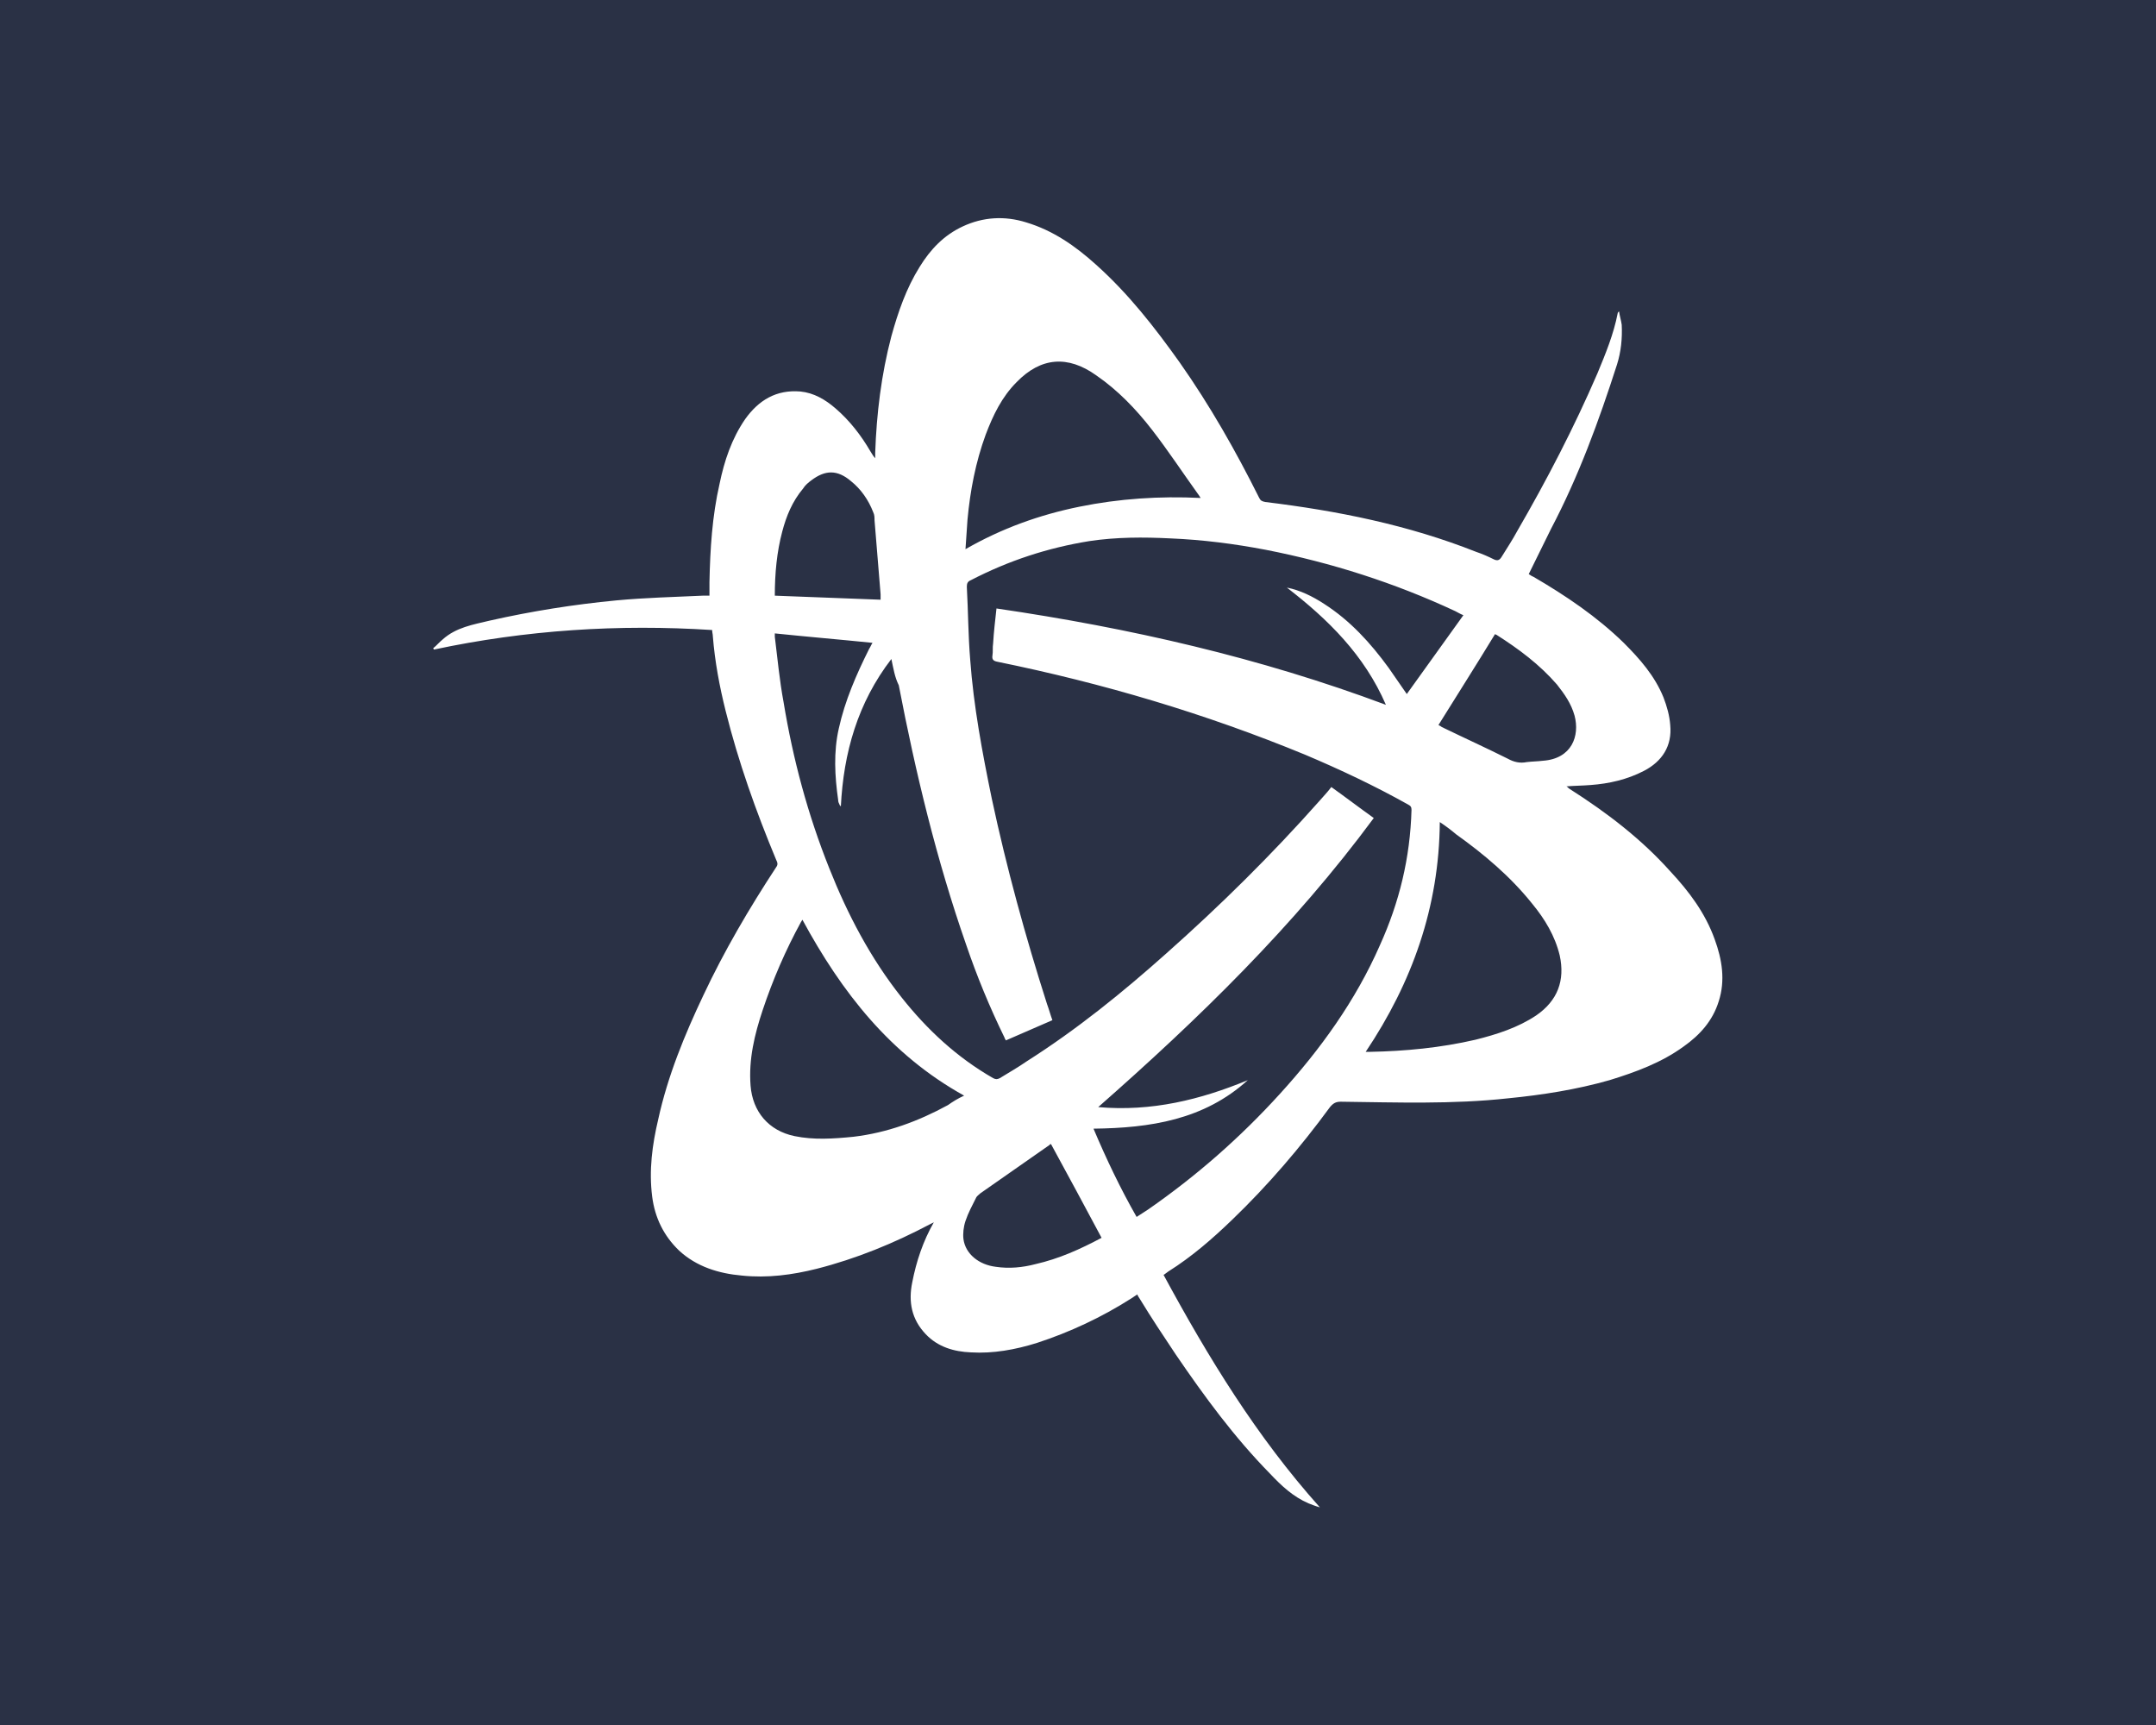
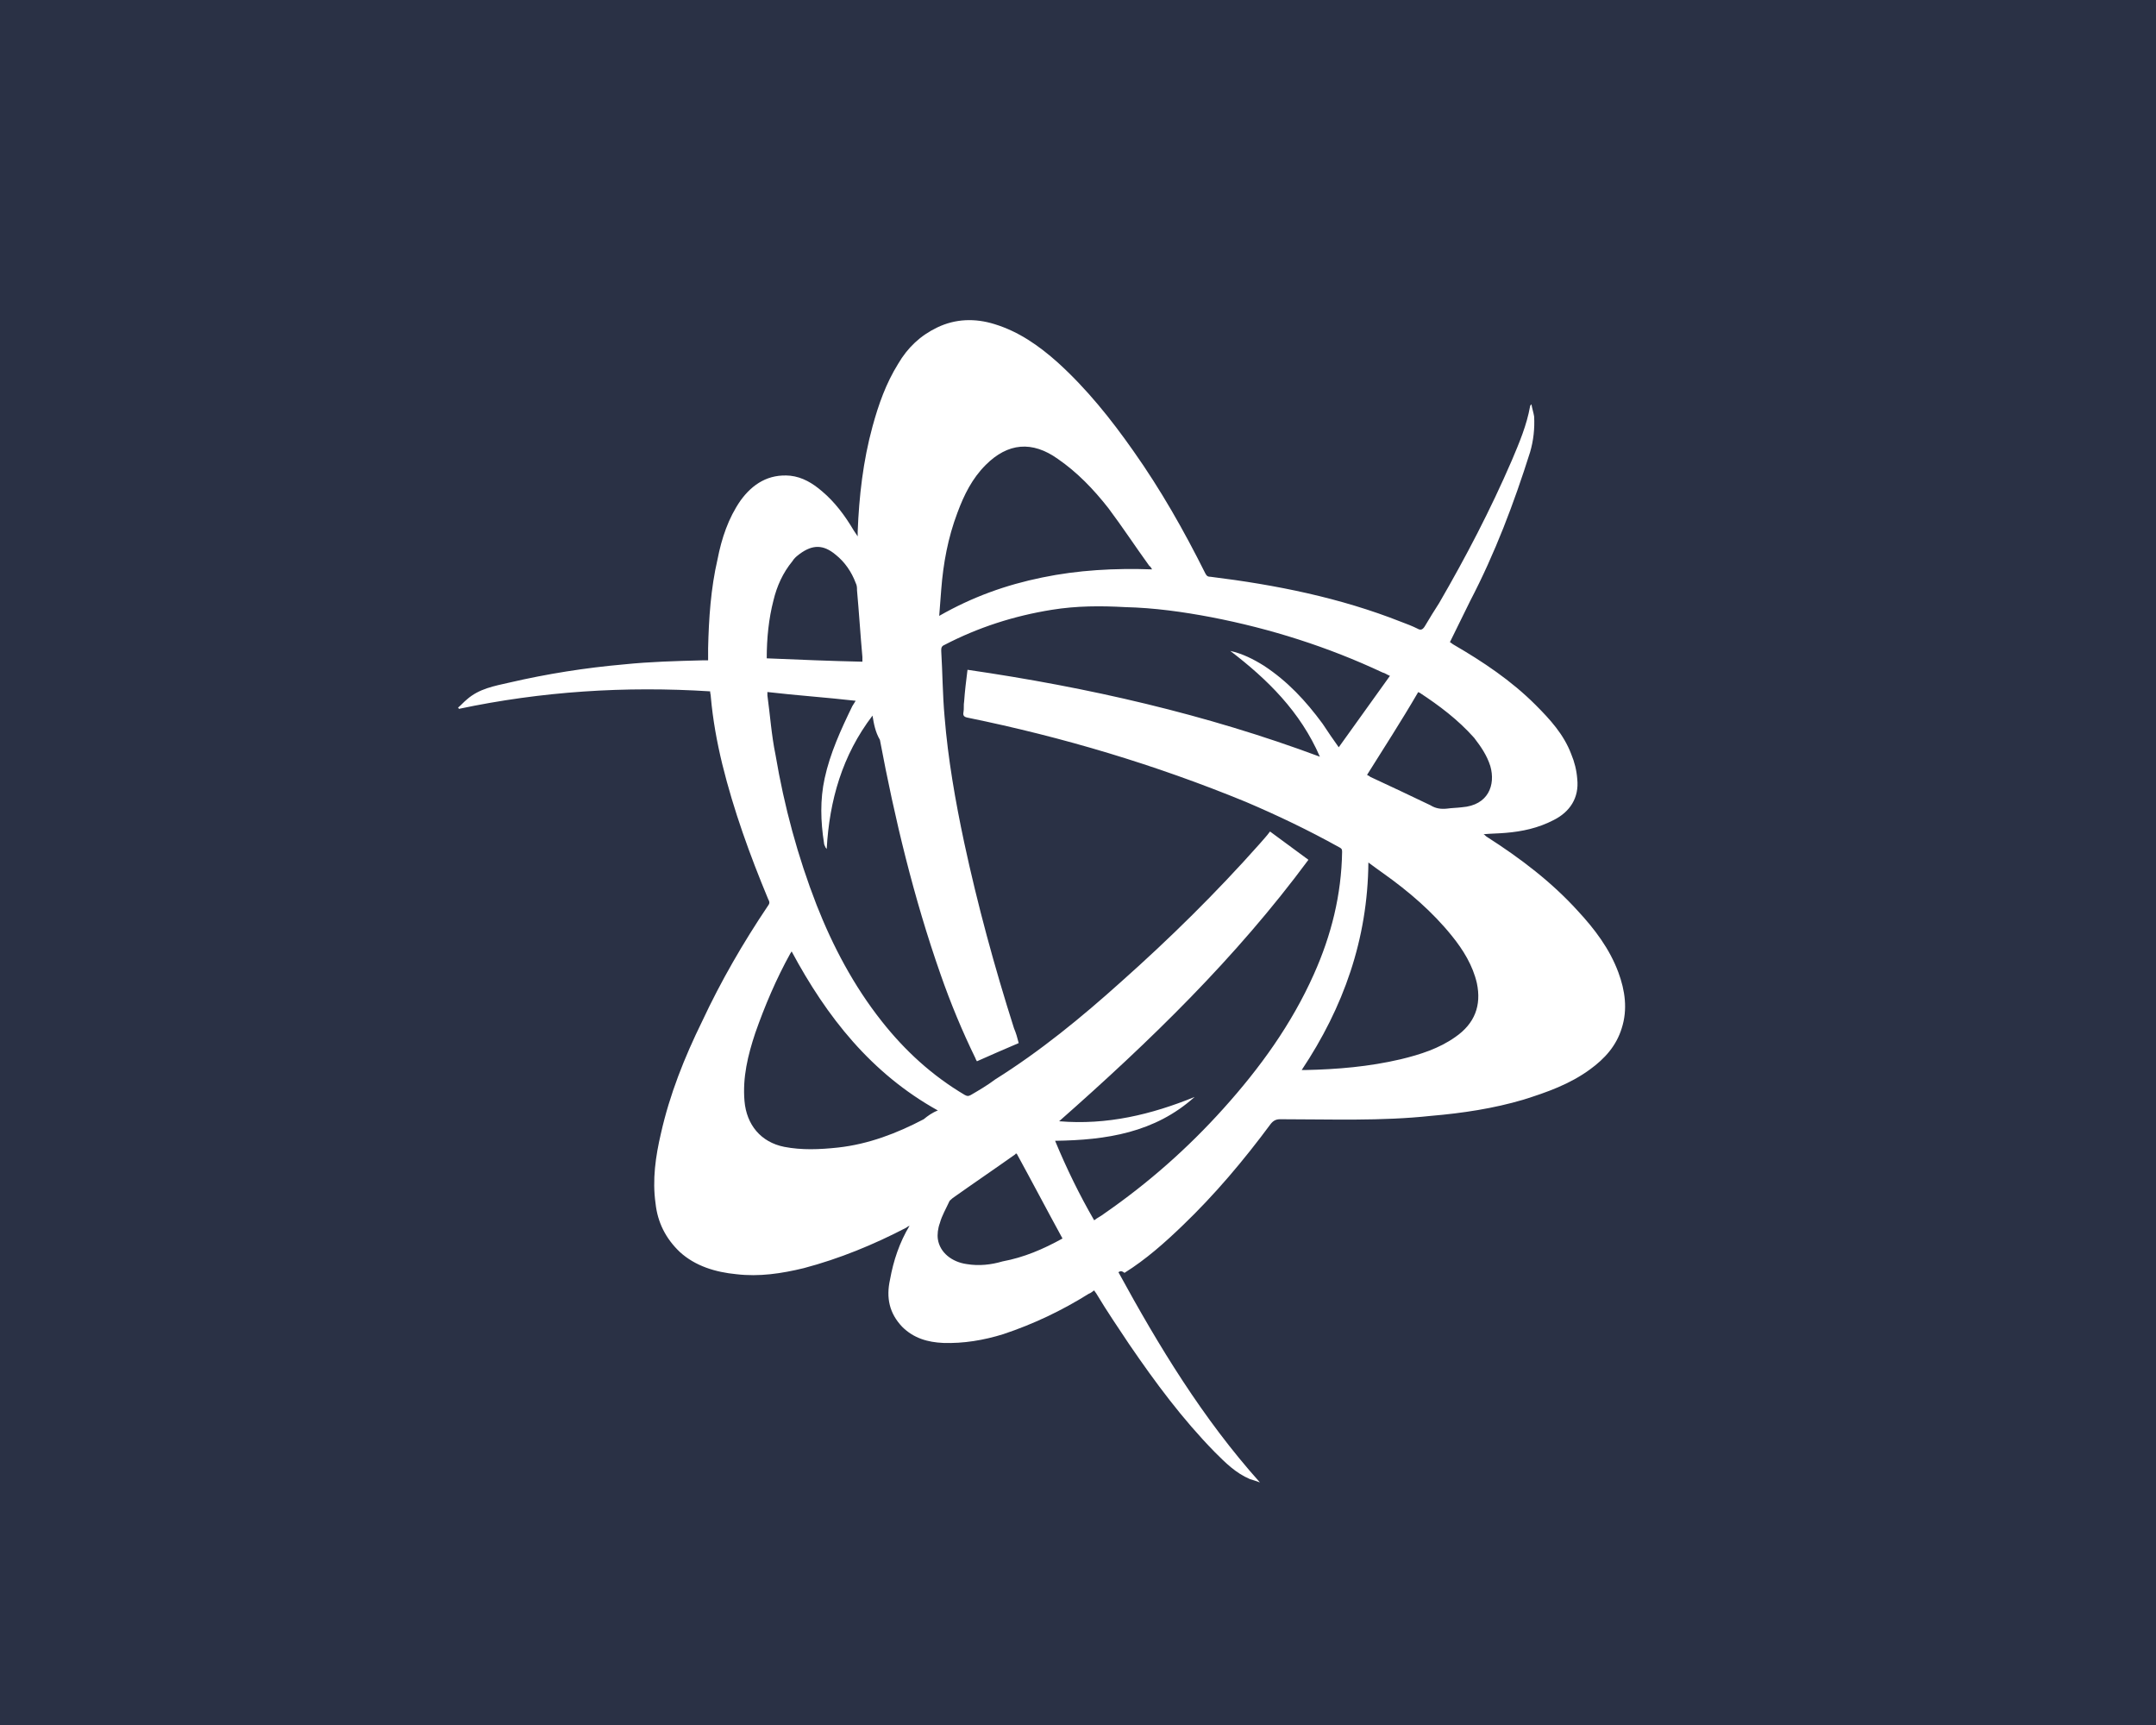
- <svg xmlns="http://www.w3.org/2000/svg" version="1.1" x="0px" y="0px" viewBox="0 0 320 256" style="enable-background:new 0 0 320 256;" xml:space="preserve">
-   <style type="text/css">
- 	.st0{fill:#2A3145;}
- 	.st1{fill:#FFFFFF;}
- </style>
+ <svg xmlns="http://www.w3.org/2000/svg" version="1.2" baseProfile="tiny" x="0px" y="0px" viewBox="0 0 320 256" xml:space="preserve">
  <g id="Guides">
</g>
  <g id="Layer_2">
-     <rect id="XMLID_1_" class="st0" width="320" height="256" />
-     <path id="XMLID_76_" class="st1" d="M172.7,189.2c6.6,12.2,13.8,24,23.2,34.5c-0.7-0.2-1.2-0.4-1.7-0.6c-2.3-1-4-2.6-5.7-4.4   c-5.3-5.4-9.7-11.4-14-17.7c-1.8-2.7-3.6-5.4-5.3-8.2c-0.1-0.2-0.3-0.4-0.4-0.7c-0.3,0.2-0.6,0.4-0.9,0.6c-4.4,2.8-9.1,5-14,6.6   c-3.2,1-6.5,1.6-9.8,1.4c-2.5-0.1-4.9-0.8-6.7-2.7c-2.1-2.2-2.6-4.8-2-7.7c0.6-3.1,1.6-6.1,3.2-8.9c-0.2,0.1-0.4,0.2-0.6,0.3   c-5.3,2.8-10.9,5.1-16.8,6.6c-3.6,0.9-7.3,1.4-11.1,1c-3.4-0.3-6.7-1.3-9.3-3.7c-2.3-2.2-3.6-4.9-4-8c-0.5-3.9,0-7.7,0.9-11.5   c1.4-6.4,3.9-12.5,6.7-18.4c3.1-6.6,6.8-12.9,10.8-19c0.3-0.4,0.2-0.7,0-1.1c-3-7.2-5.6-14.5-7.5-22.1c-0.9-3.6-1.6-7.3-1.9-11.1   c0-0.3-0.1-0.5-0.1-0.9c-13.9-0.9-27.7,0-41.3,2.9c0-0.1-0.1-0.1-0.1-0.2c0.5-0.4,0.9-0.9,1.4-1.3c2-1.8,4.5-2.2,7-2.8   c6.2-1.4,12.5-2.4,18.8-3c4.3-0.4,8.5-0.5,12.8-0.7c0.3,0,0.6,0,1,0c0-0.7,0-1.4,0-2c0.1-4.9,0.4-9.8,1.5-14.6   c0.7-3.4,1.8-6.7,3.8-9.6c2-2.8,4.6-4.4,8.2-4.1c2,0.2,3.7,1.2,5.2,2.5c2.1,1.8,3.8,4,5.2,6.4c0.2,0.3,0.4,0.7,0.7,1   c0-0.3,0-0.6,0-0.8c0.2-5.8,0.9-11.6,2.4-17.3c1-3.6,2.2-7.1,4.2-10.3c1.6-2.6,3.6-4.7,6.4-6c3-1.4,6.2-1.6,9.4-0.6   c4,1.2,7.3,3.5,10.4,6.3c4.8,4.3,8.7,9.3,12.4,14.5c4.5,6.4,8.3,13.1,11.8,20.1c0.2,0.4,0.4,0.5,0.9,0.6   c10.7,1.3,21.2,3.4,31.3,7.4c0.9,0.3,1.8,0.7,2.6,1.1c0.6,0.3,0.9,0.1,1.2-0.4c0.8-1.3,1.6-2.5,2.3-3.8c4.4-7.6,8.4-15.3,11.9-23.4   c1.2-2.9,2.4-5.8,3-8.9c0-0.1,0.1-0.2,0.2-0.3c0.1,0.7,0.3,1.3,0.4,2c0.1,2-0.1,4-0.7,5.9c-2.7,8.4-5.7,16.6-9.8,24.4   c-1.1,2.2-2.2,4.5-3.3,6.7c0.2,0.1,0.4,0.3,0.7,0.4c4.8,2.8,9.4,5.9,13.4,9.8c2.4,2.4,4.6,4.9,5.9,8.1c0.5,1.3,0.9,2.7,1,4.1   c0.3,3.1-1.2,5.4-3.9,6.8c-2.5,1.3-5.2,1.9-7.9,2.1c-1.2,0.1-2.4,0.1-3.6,0.2c0.2,0.1,0.3,0.3,0.5,0.4c5.5,3.5,10.6,7.4,14.9,12.2   c2.8,3,5.2,6.2,6.6,10.1c1.1,3,1.6,6.1,0.6,9.2c-0.9,2.9-2.8,5-5.2,6.7c-3.3,2.4-7.1,3.8-11,5c-4.9,1.4-10,2.2-15.1,2.7   c-8.2,0.9-16.5,0.6-24.8,0.5c-0.7,0-1.1,0.2-1.6,0.8c-4.4,6-9.2,11.6-14.5,16.7c-2.9,2.8-6,5.5-9.5,7.7   C173.1,188.9,172.9,189.1,172.7,189.2z M132.3,97.8c-5,6.5-7.1,13.9-7.5,21.9c-0.1-0.2-0.2-0.2-0.2-0.3c-0.1-0.2-0.2-0.4-0.2-0.7   c-0.5-3.5-0.7-7.1,0.1-10.6c0.9-4.1,2.6-8,4.5-11.8c0.2-0.3,0.3-0.6,0.5-0.9c-4.9-0.5-9.7-0.9-14.5-1.4c0,0.2,0,0.3,0,0.5   c0.4,3.2,0.7,6.5,1.3,9.7c1.4,8.5,3.6,16.7,6.8,24.7c2.7,6.8,6.1,13.3,10.7,19.1c3.8,4.8,8.2,8.9,13.6,12c0.4,0.2,0.6,0.2,1,0   c1.3-0.8,2.7-1.6,4-2.5c7.4-4.7,14.2-10.2,20.7-16c8-7.1,15.6-14.6,22.7-22.6c0.6-0.7,1.2-1.3,1.8-2.1c2.1,1.5,4.2,3.1,6.3,4.6   c-11.9,16.1-26,29.8-40.9,42.9c7.9,0.7,15.2-1.1,22.2-4c-6.5,5.9-14.5,7.1-22.9,7.2c1.9,4.5,4,8.9,6.4,13.1   c0.6-0.4,1.1-0.7,1.7-1.1c7.2-5,13.7-10.7,19.6-17.2c6-6.6,11.2-13.8,14.8-22c2.9-6.4,4.5-13,4.7-20.1c0-0.4-0.1-0.6-0.5-0.8   c-5-2.8-10.1-5.2-15.3-7.4c-14.8-6.1-30-10.6-45.7-13.8c-0.5-0.1-0.8-0.3-0.7-0.9s0-1.2,0.1-1.8c0.1-1.7,0.3-3.4,0.5-5.2   c19.8,2.9,39.1,7.3,57.8,14.3c-3.2-7.4-8.6-12.7-14.7-17.4c2,0.4,3.8,1.3,5.5,2.4c3.9,2.5,6.9,5.8,9.6,9.5c0.9,1.3,1.8,2.6,2.7,3.9   c2.8-3.9,5.6-7.8,8.4-11.7c-0.5-0.2-0.8-0.4-1.2-0.6c-9-4.2-18.4-7.2-28.1-9.1c-4.7-0.9-9.4-1.5-14.2-1.7c-4-0.2-8-0.2-12,0.4   c-6.2,1-12,2.9-17.6,5.8c-0.5,0.2-0.6,0.5-0.6,1c0.2,3.6,0.2,7.2,0.5,10.8c0.5,6.9,1.8,13.8,3.2,20.6c2.2,10.3,5,20.5,8.2,30.5   c0.3,0.8,0.5,1.6,0.8,2.4c-2.3,1-4.6,2-6.9,3c-0.1-0.2-0.2-0.3-0.2-0.4c-2.2-4.5-4.1-9.1-5.7-13.8c-4.4-12.6-7.5-25.5-10-38.5   C132.8,100.5,132.6,99.2,132.3,97.8z M143.3,81.5c5.4-3.1,11-5.1,16.9-6.3c5.9-1.2,11.9-1.6,18-1.3c-0.2-0.3-0.3-0.5-0.4-0.6   c-2.3-3.2-4.4-6.4-6.8-9.5c-2.4-3.1-5.1-5.9-8.3-8.1c-4.2-3-8.2-2.7-11.8,1c-2.2,2.2-3.5,4.9-4.6,7.8c-1.5,4.1-2.3,8.3-2.7,12.6   C143.5,78.5,143.4,79.9,143.3,81.5z M143.1,162.6c-11-6.1-18.2-15.4-24-26.1c-0.1,0.1-0.1,0.2-0.2,0.3c-2.3,4.2-4.2,8.6-5.7,13.1   c-1.2,3.6-2.1,7.3-1.8,11.2c0.3,3.9,2.7,6.7,6.5,7.5c2.9,0.6,5.8,0.4,8.8,0.1c5-0.6,9.6-2.3,14-4.7   C141.4,163.5,142.2,163,143.1,162.6z M213.7,122c-0.1,12.6-4.1,23.8-11,34.1c0.3,0,0.4,0,0.6,0c5.3-0.1,10.5-0.6,15.7-1.8   c3.2-0.8,6.3-1.8,9-3.6c3.2-2.2,4.3-5.2,3.5-8.9c-0.7-2.9-2.2-5.4-4.1-7.7c-3.2-4-7.1-7.3-11.3-10.3   C215.4,123.2,214.6,122.6,213.7,122z M115,88.4c5.3,0.2,10.5,0.4,15.7,0.6c0-0.3,0-0.6,0-0.8c-0.3-3.7-0.6-7.3-0.9-11   c0-0.4,0-0.8-0.2-1.2c-0.7-1.8-1.8-3.4-3.3-4.6c-2-1.7-3.8-1.7-5.9-0.1c-0.4,0.3-0.9,0.7-1.2,1.2c-1.6,1.9-2.5,4.1-3.1,6.4   C115.3,81.9,115,85.1,115,88.4z M163.5,183.7c-2.5-4.7-5-9.3-7.5-13.9c-0.1,0-0.2,0-0.2,0.1c-3.4,2.4-6.9,4.8-10.3,7.2   c-0.2,0.2-0.5,0.4-0.6,0.6c-0.6,1.2-1.2,2.3-1.6,3.5c-0.3,0.9-0.4,1.9-0.3,2.7c0.3,2.2,2.3,3.8,4.8,4.1c2,0.3,4,0.1,5.9-0.4   C157.2,186.8,160.3,185.4,163.5,183.7z M213.5,107.6c0.2,0.1,0.4,0.2,0.5,0.3c3.3,1.6,6.6,3.1,9.8,4.7c0.9,0.5,1.8,0.7,2.8,0.5   c0.8-0.1,1.6-0.1,2.4-0.2c4.3-0.3,5.5-3.7,4.7-6.7c-0.5-1.8-1.5-3.2-2.6-4.6c-2.6-3-5.7-5.3-9-7.4c-0.1,0-0.2-0.1-0.2-0.1   C219.1,98.7,216.3,103.1,213.5,107.6z" />
+     <rect id="XMLID_1_" fill="#2A3145" width="320" height="256" />
+     <circle display="none" fill="#FF00E1" cx="160.5" cy="128.5" r="95.5" />
+     <path id="XMLID_76_" fill="#FFFFFF" d="M166,188.8c6,11,12.5,21.7,21,31.2c-0.6-0.2-1.1-0.4-1.5-0.5c-2.1-0.9-3.6-2.4-5.2-4   c-4.8-4.9-8.8-10.3-12.7-16c-1.6-2.4-3.3-4.9-4.8-7.4c-0.1-0.2-0.3-0.4-0.4-0.6c-0.3,0.2-0.5,0.4-0.8,0.5c-4,2.5-8.2,4.5-12.7,6   c-2.9,0.9-5.9,1.4-8.9,1.3c-2.3-0.1-4.4-0.7-6.1-2.4c-1.9-2-2.4-4.3-1.8-7c0.5-2.8,1.4-5.5,2.9-8c-0.2,0.1-0.4,0.2-0.5,0.3   c-4.8,2.5-9.9,4.6-15.2,6c-3.3,0.8-6.6,1.3-10,0.9c-3.1-0.3-6.1-1.2-8.4-3.3c-2.1-2-3.3-4.4-3.6-7.2c-0.5-3.5,0-7,0.8-10.4   c1.3-5.8,3.5-11.3,6.1-16.6c2.8-6,6.1-11.7,9.8-17.2c0.3-0.4,0.2-0.6,0-1c-2.7-6.5-5.1-13.1-6.8-20c-0.8-3.3-1.4-6.6-1.7-10   c0-0.3-0.1-0.5-0.1-0.8c-12.6-0.8-25,0-37.3,2.6c0-0.1-0.1-0.1-0.1-0.2c0.5-0.4,0.8-0.8,1.3-1.2c1.8-1.6,4.1-2,6.3-2.5   c5.6-1.3,11.3-2.2,17-2.7c3.9-0.4,7.7-0.5,11.6-0.6c0.3,0,0.5,0,0.9,0c0-0.6,0-1.3,0-1.8c0.1-4.4,0.4-8.9,1.4-13.2   c0.6-3.1,1.6-6.1,3.4-8.7c1.8-2.5,4.2-4,7.4-3.7c1.8,0.2,3.3,1.1,4.7,2.3c1.9,1.6,3.4,3.6,4.7,5.8c0.2,0.3,0.4,0.6,0.6,0.9   c0-0.3,0-0.5,0-0.7c0.2-5.2,0.8-10.5,2.2-15.6c0.9-3.3,2-6.4,3.8-9.3c1.4-2.4,3.3-4.2,5.8-5.4c2.7-1.3,5.6-1.4,8.5-0.5   c3.6,1.1,6.6,3.2,9.4,5.7c4.3,3.9,7.9,8.4,11.2,13.1c4.1,5.8,7.5,11.8,10.7,18.2c0.2,0.4,0.4,0.5,0.8,0.5   c9.7,1.2,19.2,3.1,28.3,6.7c0.8,0.3,1.6,0.6,2.4,1c0.5,0.3,0.8,0.1,1.1-0.4c0.7-1.2,1.4-2.3,2.1-3.4c4-6.9,7.6-13.8,10.8-21.2   c1.1-2.6,2.2-5.2,2.7-8c0-0.1,0.1-0.2,0.2-0.3c0.1,0.6,0.3,1.2,0.4,1.8c0.1,1.8-0.1,3.6-0.6,5.3c-2.4,7.6-5.2,15-8.9,22.1   c-1,2-2,4.1-3,6.1c0.2,0.1,0.4,0.3,0.6,0.4c4.3,2.5,8.5,5.3,12.1,8.9c2.2,2.2,4.2,4.4,5.3,7.3c0.5,1.2,0.8,2.4,0.9,3.7   c0.3,2.8-1.1,4.9-3.5,6.1c-2.3,1.2-4.7,1.7-7.1,1.9c-1.1,0.1-2.2,0.1-3.3,0.2c0.2,0.1,0.3,0.3,0.5,0.4c5,3.2,9.6,6.7,13.5,11   c2.5,2.7,4.7,5.6,6,9.1c1,2.7,1.4,5.5,0.5,8.3c-0.8,2.6-2.5,4.5-4.7,6.1c-3,2.2-6.4,3.4-9.9,4.5c-4.4,1.3-9,2-13.7,2.4   c-7.4,0.8-14.9,0.5-22.4,0.5c-0.6,0-1,0.2-1.4,0.7c-4,5.4-8.3,10.5-13.1,15.1c-2.6,2.5-5.4,5-8.6,7   C166.4,188.5,166.2,188.7,166,188.8z M129.5,106.2c-4.5,5.9-6.4,12.6-6.8,19.8c-0.1-0.2-0.2-0.2-0.2-0.3c-0.1-0.2-0.2-0.4-0.2-0.6   c-0.5-3.2-0.6-6.4,0.1-9.6c0.8-3.7,2.4-7.2,4.1-10.7c0.2-0.3,0.3-0.5,0.5-0.8c-4.4-0.5-8.8-0.8-13.1-1.3c0,0.2,0,0.3,0,0.5   c0.4,2.9,0.6,5.9,1.2,8.8c1.3,7.7,3.3,15.1,6.1,22.3c2.4,6.1,5.5,12,9.7,17.3c3.4,4.3,7.4,8,12.3,10.9c0.4,0.2,0.5,0.2,0.9,0   c1.2-0.7,2.4-1.4,3.6-2.3c6.7-4.2,12.8-9.2,18.7-14.5c7.2-6.4,14.1-13.2,20.5-20.4c0.5-0.6,1.1-1.2,1.6-1.9   c1.9,1.4,3.8,2.8,5.7,4.2c-10.8,14.6-23.5,26.9-37,38.8c7.1,0.6,13.7-1,20.1-3.6c-5.9,5.3-13.1,6.4-20.7,6.5   c1.7,4.1,3.6,8,5.8,11.8c0.5-0.4,1-0.6,1.5-1c6.5-4.5,12.4-9.7,17.7-15.6c5.4-6,10.1-12.5,13.4-19.9c2.6-5.8,4.1-11.8,4.2-18.2   c0-0.4-0.1-0.5-0.5-0.7c-4.5-2.5-9.1-4.7-13.8-6.7c-13.4-5.5-27.1-9.6-41.3-12.5c-0.5-0.1-0.7-0.3-0.6-0.8s0-1.1,0.1-1.6   c0.1-1.5,0.3-3.1,0.5-4.7c17.9,2.6,35.4,6.6,52.3,12.9c-2.9-6.7-7.8-11.5-13.3-15.7c1.8,0.4,3.4,1.2,5,2.2c3.5,2.3,6.2,5.2,8.7,8.6   c0.8,1.2,1.6,2.4,2.4,3.5c2.5-3.5,5.1-7.1,7.6-10.6c-0.5-0.2-0.7-0.4-1.1-0.5c-8.1-3.8-16.6-6.5-25.4-8.2   c-4.2-0.8-8.5-1.4-12.8-1.5c-3.6-0.2-7.2-0.2-10.9,0.4c-5.6,0.9-10.9,2.6-15.9,5.2c-0.5,0.2-0.5,0.5-0.5,0.9   c0.2,3.3,0.2,6.5,0.5,9.8c0.5,6.2,1.6,12.5,2.9,18.6c2,9.3,4.5,18.5,7.4,27.6c0.3,0.7,0.5,1.4,0.7,2.2c-2.1,0.9-4.2,1.8-6.2,2.7   c-0.1-0.2-0.2-0.3-0.2-0.4c-2-4.1-3.7-8.2-5.2-12.5c-4-11.4-6.8-23.1-9-34.8C129.9,108.6,129.7,107.4,129.5,106.2z M139.4,91.4   c4.9-2.8,9.9-4.6,15.3-5.7c5.3-1.1,10.8-1.4,16.3-1.2c-0.2-0.3-0.3-0.5-0.4-0.5c-2.1-2.9-4-5.8-6.1-8.6c-2.2-2.8-4.6-5.3-7.5-7.3   c-3.8-2.7-7.4-2.4-10.7,0.9c-2,2-3.2,4.4-4.2,7.1c-1.4,3.7-2.1,7.5-2.4,11.4C139.6,88.7,139.5,90,139.4,91.4z M139.2,164.8   c-9.9-5.5-16.5-13.9-21.7-23.6c-0.1,0.1-0.1,0.2-0.2,0.3c-2.1,3.8-3.8,7.8-5.2,11.8c-1.1,3.3-1.9,6.6-1.6,10.1   c0.3,3.5,2.4,6.1,5.9,6.8c2.6,0.5,5.2,0.4,8,0.1c4.5-0.5,8.7-2.1,12.7-4.2C137.7,165.6,138.4,165.1,139.2,164.8z M203.1,128   c-0.1,11.4-3.7,21.5-9.9,30.8c0.3,0,0.4,0,0.5,0c4.8-0.1,9.5-0.5,14.2-1.6c2.9-0.7,5.7-1.6,8.1-3.3c2.9-2,3.9-4.7,3.2-8   c-0.6-2.6-2-4.9-3.7-7c-2.9-3.6-6.4-6.6-10.2-9.3C204.6,129.1,203.9,128.6,203.1,128z M113.8,97.7c4.8,0.2,9.5,0.4,14.2,0.5   c0-0.3,0-0.5,0-0.7c-0.3-3.3-0.5-6.6-0.8-9.9c0-0.4,0-0.7-0.2-1.1c-0.6-1.6-1.6-3.1-3-4.2c-1.8-1.5-3.4-1.5-5.3-0.1   c-0.4,0.3-0.8,0.6-1.1,1.1c-1.4,1.7-2.3,3.7-2.8,5.8C114.1,91.8,113.8,94.7,113.8,97.7z M157.7,183.8c-2.3-4.2-4.5-8.4-6.8-12.6   c-0.1,0-0.2,0-0.2,0.1c-3.1,2.2-6.2,4.3-9.3,6.5c-0.2,0.2-0.5,0.4-0.5,0.5c-0.5,1.1-1.1,2.1-1.4,3.2c-0.3,0.8-0.4,1.7-0.3,2.4   c0.3,2,2.1,3.4,4.3,3.7c1.8,0.3,3.6,0.1,5.3-0.4C152,186.6,154.8,185.4,157.7,183.8z M202.9,115c0.2,0.1,0.4,0.2,0.5,0.3   c3,1.4,6,2.8,8.9,4.2c0.8,0.5,1.6,0.6,2.5,0.5c0.7-0.1,1.4-0.1,2.2-0.2c3.9-0.3,5-3.3,4.2-6.1c-0.5-1.6-1.4-2.9-2.4-4.2   c-2.4-2.7-5.2-4.8-8.1-6.7c-0.1,0-0.2-0.1-0.2-0.1C208,107,205.4,111,202.9,115z" />
  </g>
</svg>
